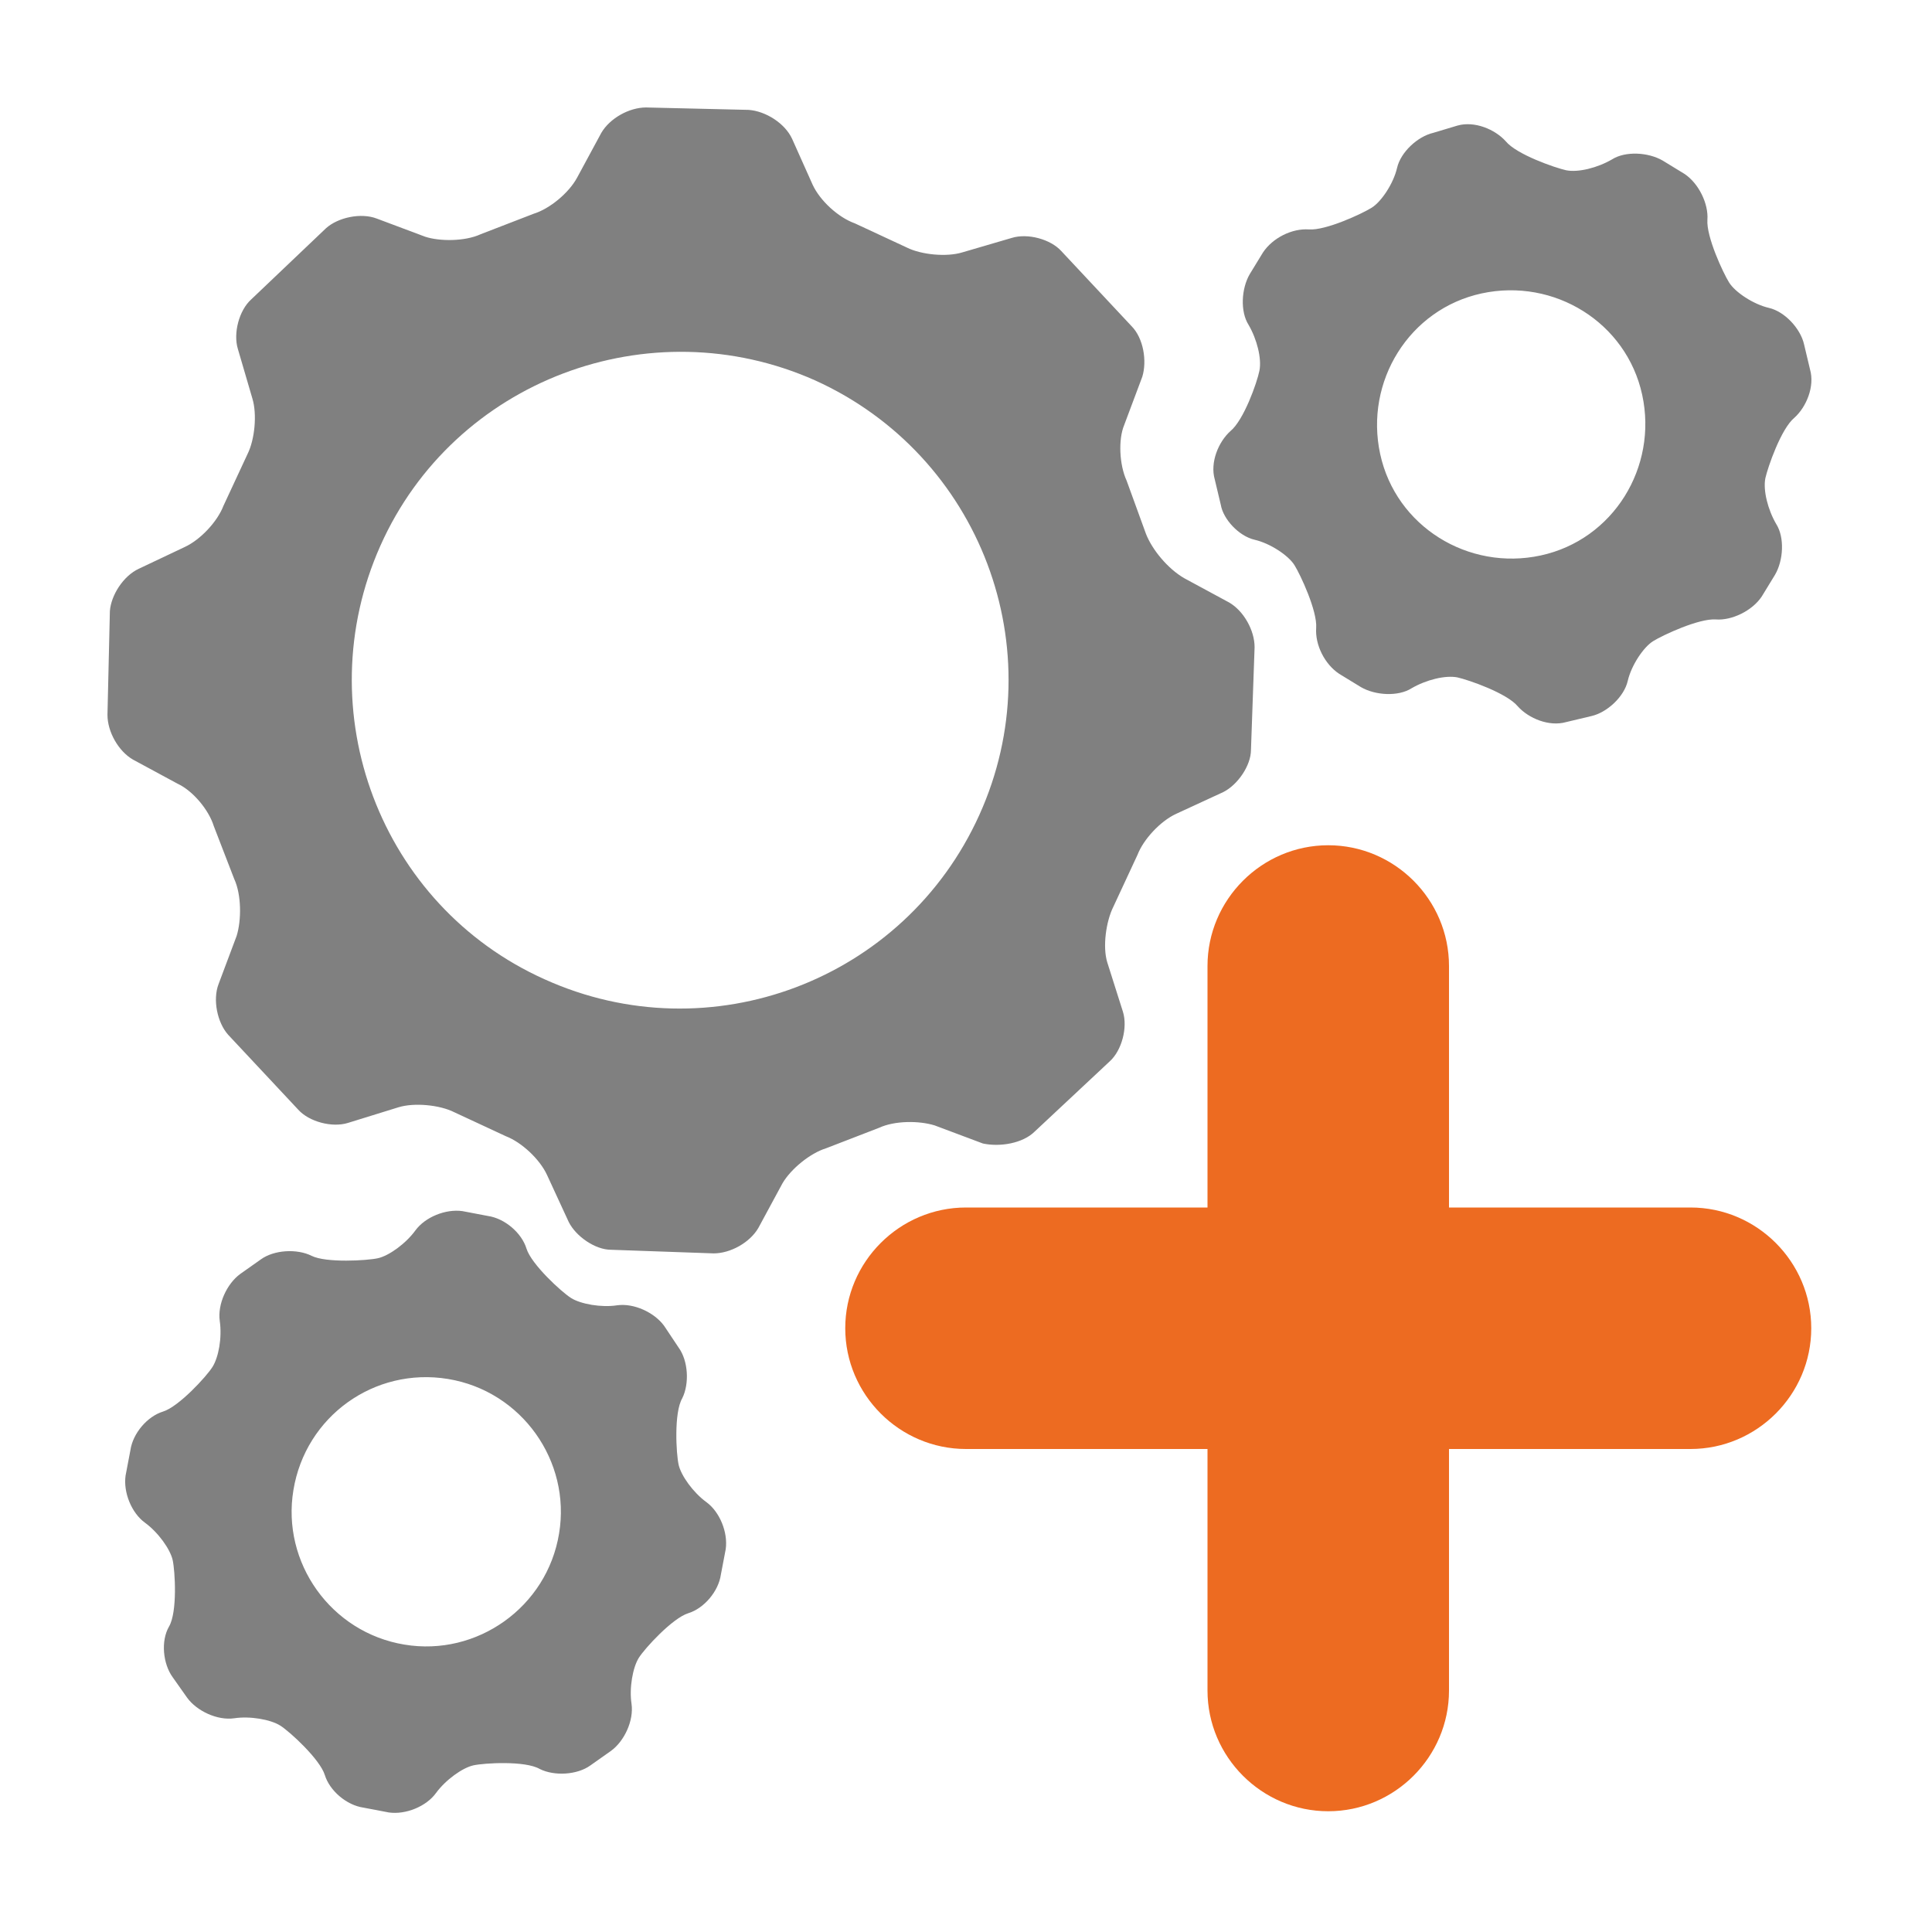
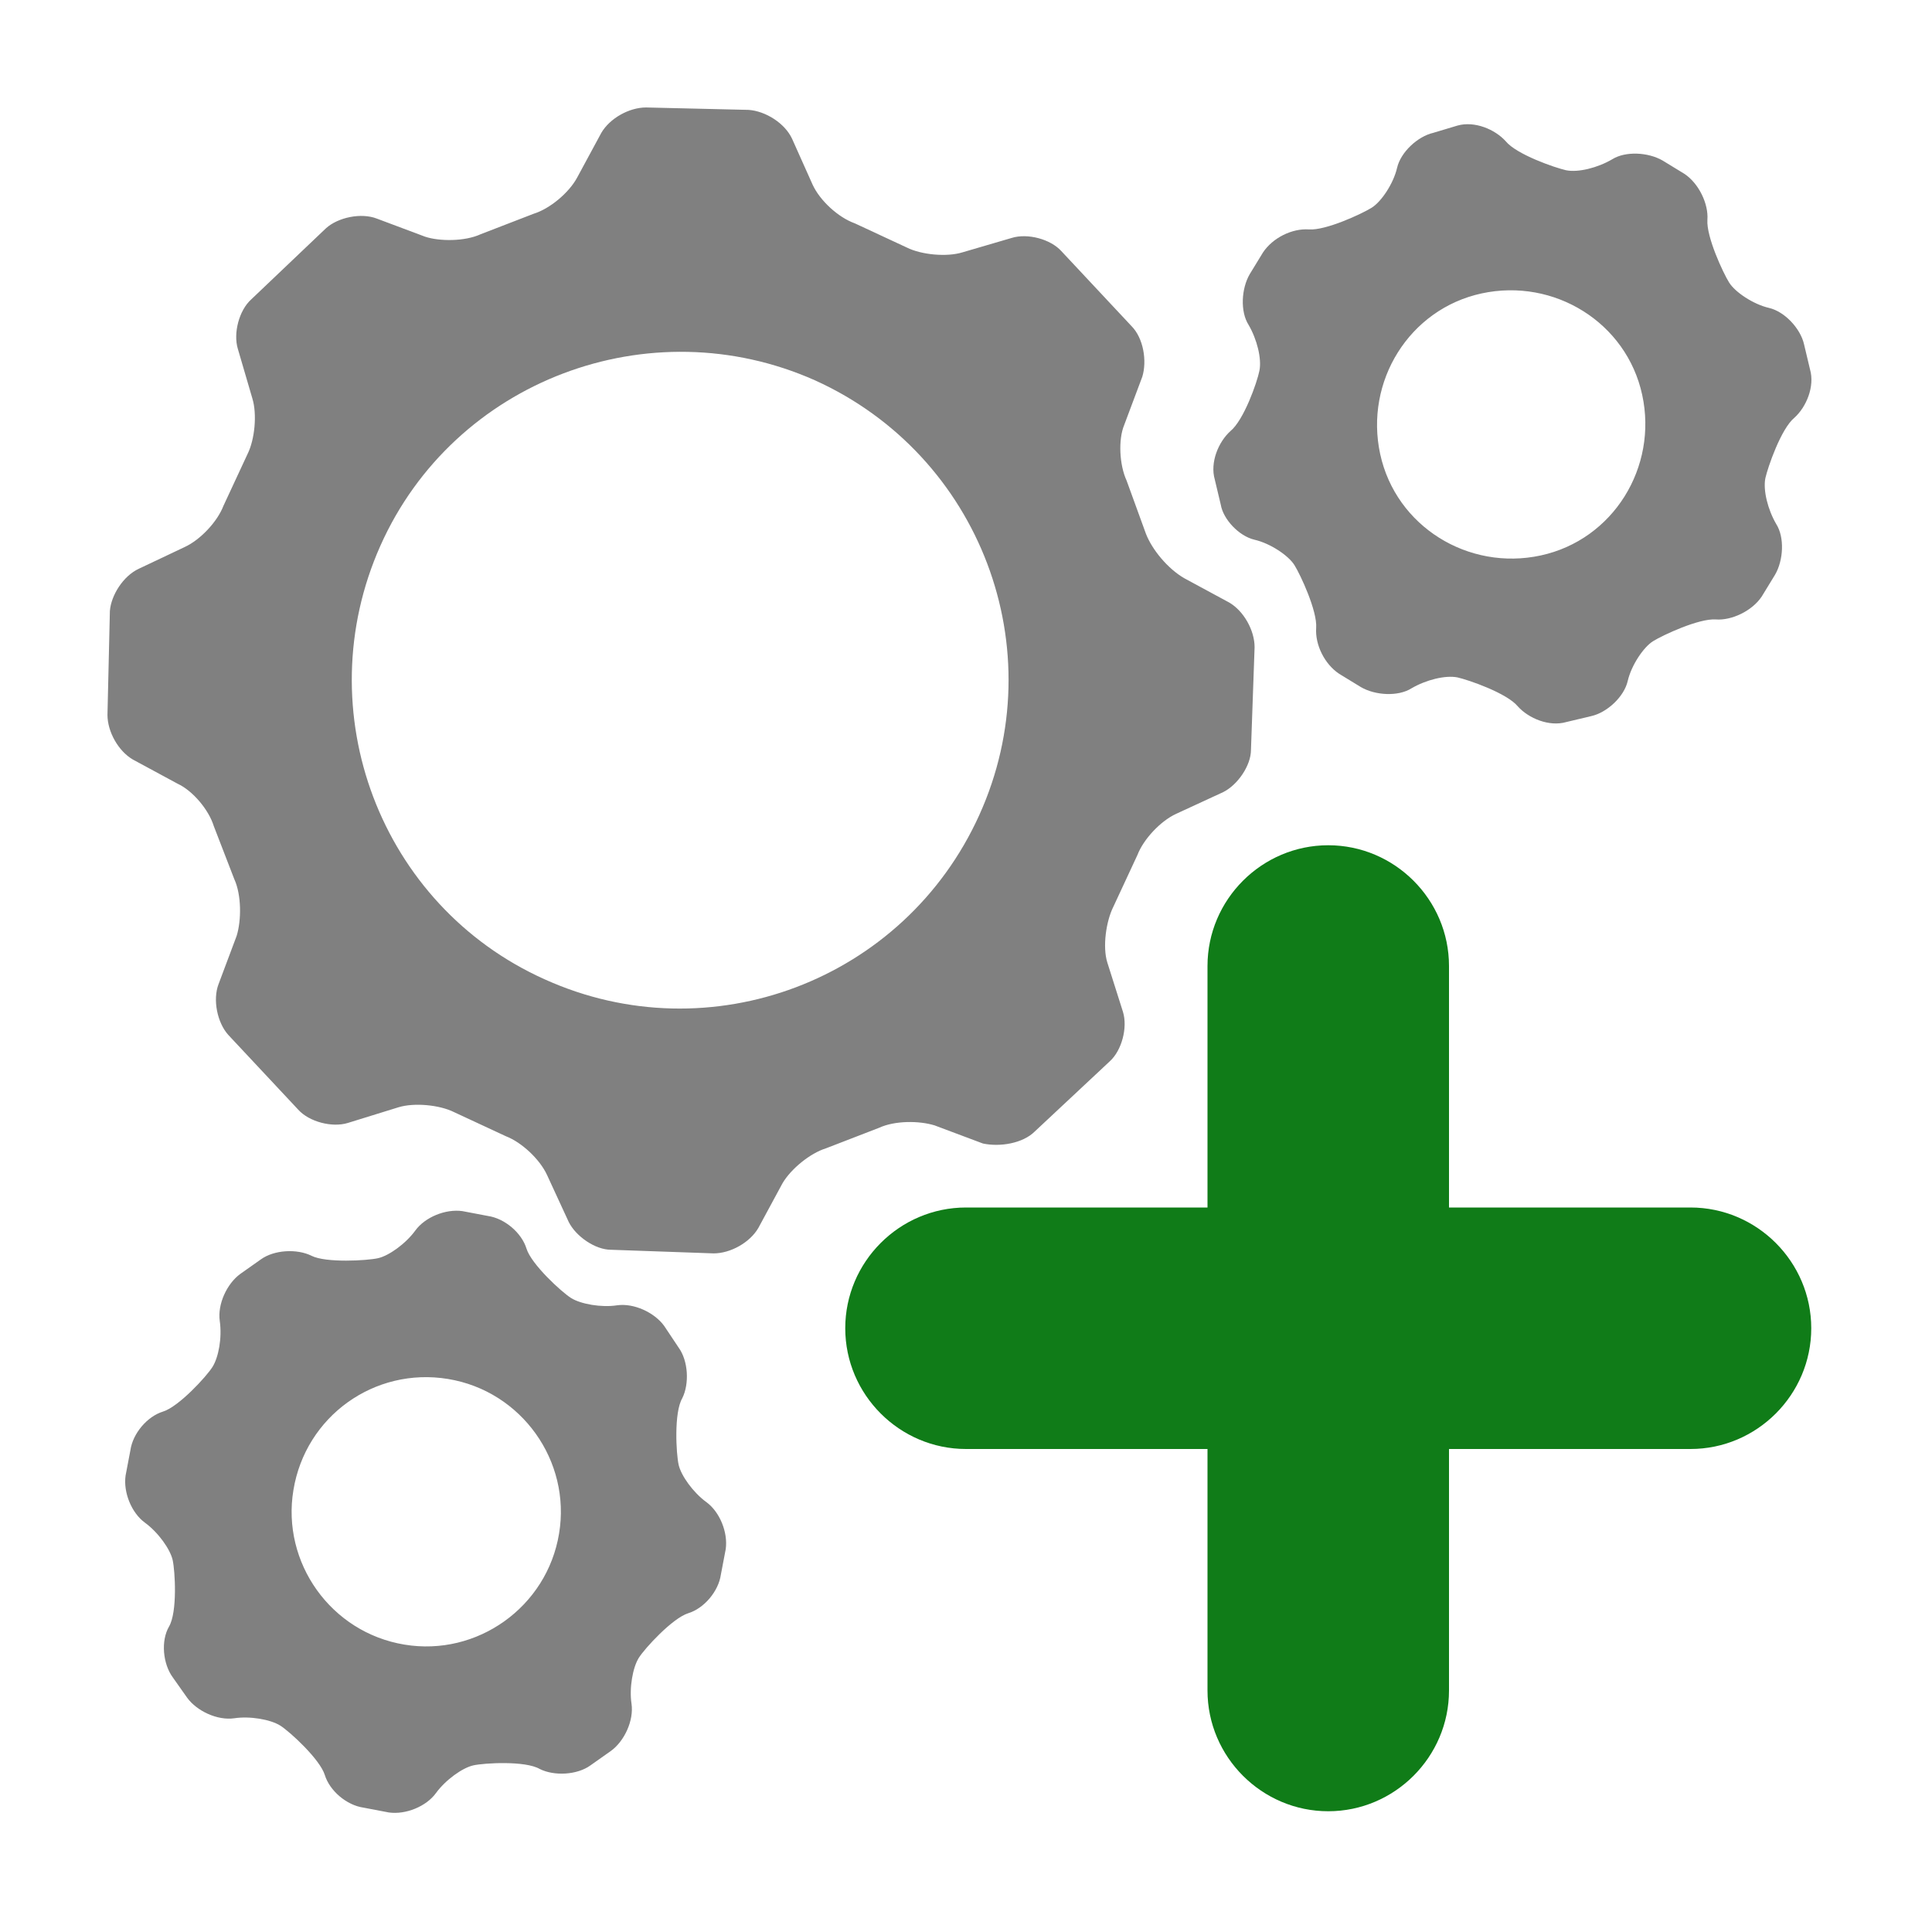
<svg xmlns="http://www.w3.org/2000/svg" version="1.0" id="Layer_1" x="0px" y="0px" viewBox="0 0 16 16" enable-background="new 0 0 16 16" xml:space="preserve">
  <g id="import_x5F_config_x5F_bundle">
    <g>
      <g>
        <path fill="#808080" d="M1.2,12.61c0.11,0.08,0.21,0.22,0.23,0.31c0.02,0.09,0.04,0.43-0.03,0.55s-0.05,0.31,0.03,0.42l0.12,0.17     c0.08,0.11,0.25,0.19,0.39,0.17c0.13-0.02,0.3,0.01,0.38,0.06s0.33,0.28,0.37,0.41c0.04,0.13,0.18,0.25,0.32,0.27l0.21,0.04     c0.14,0.02,0.31-0.05,0.39-0.16s0.22-0.21,0.31-0.23c0.09-0.02,0.43-0.04,0.55,0.03c0.12,0.06,0.31,0.05,0.42-0.03l0.17-0.12     c0.11-0.08,0.19-0.25,0.17-0.39c-0.02-0.13,0.01-0.3,0.06-0.38s0.28-0.33,0.41-0.37c0.13-0.04,0.25-0.18,0.27-0.32l0.04-0.21     c0.02-0.14-0.05-0.31-0.16-0.39c-0.11-0.08-0.21-0.22-0.23-0.31c-0.02-0.09-0.04-0.43,0.03-0.55c0.06-0.12,0.05-0.31-0.03-0.42     L5.5,10.98c-0.08-0.11-0.25-0.19-0.39-0.17c-0.13,0.02-0.3-0.01-0.38-0.06c-0.08-0.05-0.33-0.28-0.37-0.41     c-0.04-0.13-0.18-0.25-0.32-0.27l-0.21-0.04c-0.14-0.02-0.31,0.05-0.39,0.16s-0.22,0.21-0.31,0.23S2.7,10.46,2.58,10.4     c-0.12-0.06-0.31-0.05-0.42,0.03l-0.17,0.12c-0.11,0.08-0.19,0.25-0.17,0.39s-0.01,0.3-0.06,0.38c-0.05,0.08-0.28,0.33-0.41,0.37     c-0.13,0.04-0.25,0.18-0.27,0.32l-0.04,0.21C1.02,12.36,1.09,12.53,1.2,12.61z M3.71,11.42c0.61,0.1,1.02,0.68,0.92,1.28     c-0.1,0.61-0.68,1.02-1.28,0.92c-0.61-0.1-1.02-0.68-0.92-1.28C2.53,11.73,3.1,11.32,3.71,11.42z" />
      </g>
    </g>
    <g>
      <g>
        <path fill="#808080" d="M10.39,4.47c0.13,0.03,0.28,0.13,0.33,0.21c0.05,0.08,0.19,0.38,0.18,0.52s0.07,0.3,0.19,0.38l0.18,0.11     c0.12,0.07,0.31,0.08,0.42,0.01c0.12-0.07,0.28-0.11,0.38-0.09c0.09,0.02,0.41,0.13,0.5,0.24c0.09,0.1,0.26,0.17,0.4,0.13     l0.21-0.05c0.13-0.03,0.27-0.16,0.3-0.29c0.03-0.13,0.13-0.28,0.21-0.33c0.08-0.05,0.38-0.19,0.52-0.18     c0.13,0.01,0.3-0.07,0.38-0.19l0.11-0.18c0.07-0.12,0.08-0.31,0.01-0.42c-0.07-0.12-0.11-0.28-0.09-0.38     c0.02-0.09,0.13-0.41,0.24-0.5c0.1-0.09,0.17-0.26,0.13-0.4l-0.05-0.21c-0.03-0.13-0.16-0.27-0.29-0.3     c-0.13-0.03-0.28-0.13-0.33-0.21s-0.19-0.38-0.18-0.52c0.01-0.13-0.07-0.3-0.19-0.38l-0.18-0.11c-0.12-0.07-0.31-0.08-0.42-0.01     c-0.12,0.07-0.28,0.11-0.38,0.09c-0.09-0.02-0.41-0.13-0.5-0.24c-0.09-0.1-0.26-0.17-0.4-0.13L11.87,1.1     c-0.13,0.03-0.27,0.16-0.3,0.29s-0.13,0.28-0.21,0.33s-0.38,0.19-0.52,0.18s-0.3,0.07-0.38,0.19l-0.11,0.18     c-0.07,0.12-0.08,0.31-0.01,0.42c0.07,0.12,0.11,0.28,0.09,0.38s-0.13,0.41-0.24,0.5c-0.1,0.09-0.17,0.26-0.13,0.4l0.05,0.21     C10.13,4.3,10.26,4.44,10.39,4.47z M12.27,2.43c0.6-0.13,1.2,0.24,1.33,0.84c0.13,0.6-0.24,1.2-0.84,1.33     c-0.6,0.13-1.2-0.24-1.33-0.84C11.3,3.16,11.67,2.56,12.27,2.43z" />
      </g>
    </g>
    <g>
      <g>
        <path fill="#808080" d="M1.85,4.19C1.8,4.32,1.66,4.47,1.53,4.53L1.15,4.71C1.02,4.77,0.92,4.93,0.91,5.06L0.89,5.92     c0,0.14,0.09,0.3,0.21,0.37l0.37,0.2C1.6,6.55,1.73,6.71,1.77,6.84l0.17,0.44C2,7.41,2,7.62,1.96,7.75l-0.15,0.4     C1.76,8.28,1.8,8.47,1.89,8.57l0.58,0.62c0.09,0.1,0.28,0.15,0.41,0.11L3.3,9.17c0.13-0.04,0.34-0.02,0.46,0.04l0.43,0.2     c0.13,0.05,0.28,0.19,0.34,0.32l0.18,0.39c0.06,0.12,0.22,0.23,0.35,0.23l0.85,0.03c0.14,0,0.3-0.09,0.37-0.21l0.2-0.37     c0.07-0.12,0.23-0.25,0.36-0.29l0.44-0.17c0.13-0.06,0.33-0.06,0.46-0.02l0.4,0.15C8.28,9.5,8.47,9.47,8.57,9.37l0.62-0.58     c0.1-0.09,0.15-0.28,0.11-0.41L9.17,7.97C9.13,7.84,9.16,7.63,9.22,7.51l0.2-0.43c0.05-0.13,0.19-0.28,0.32-0.34l0.39-0.18     c0.12-0.06,0.23-0.22,0.23-0.35l0.03-0.85c0-0.14-0.09-0.3-0.21-0.37l-0.37-0.2C9.67,4.71,9.54,4.55,9.49,4.42L9.33,3.98     C9.27,3.85,9.26,3.64,9.31,3.52l0.15-0.4C9.5,2.99,9.47,2.8,9.37,2.7L8.79,2.08c-0.09-0.1-0.28-0.15-0.41-0.11L7.97,2.09     C7.84,2.13,7.63,2.11,7.51,2.05l-0.43-0.2C6.94,1.8,6.79,1.66,6.73,1.53L6.56,1.15C6.5,1.02,6.34,0.92,6.2,0.91L5.35,0.89     c-0.14,0-0.3,0.09-0.37,0.21l-0.2,0.37C4.71,1.6,4.55,1.73,4.42,1.77L3.98,1.94C3.85,2,3.64,2,3.52,1.96l-0.4-0.15     C2.99,1.76,2.8,1.8,2.7,1.89L2.08,2.48c-0.1,0.09-0.15,0.28-0.11,0.41L2.09,3.3c0.04,0.13,0.02,0.34-0.04,0.46L1.85,4.19z      M6.75,3.15c1.37,0.62,1.98,2.23,1.36,3.6s-2.23,1.98-3.6,1.36C3.15,7.5,2.54,5.89,3.15,4.52S5.38,2.54,6.75,3.15z" />
      </g>
    </g>
    <g>
      <g>
-         <path fill="#ED6B21" d="M11,15c-0.55,0-1-0.45-1-1V8c0-0.55,0.45-1,1-1s1,0.45,1,1v6C12,14.55,11.55,15,11,15z" />
+         <path fill="#107C18" d="M11,15c-0.55,0-1-0.45-1-1V8c0-0.55,0.45-1,1-1s1,0.45,1,1v6C12,14.55,11.55,15,11,15z" />
      </g>
    </g>
    <g>
      <g>
-         <path fill="#ED6B21" d="M14,12H8c-0.55,0-1-0.45-1-1s0.45-1,1-1h6c0.55,0,1,0.45,1,1S14.55,12,14,12z" />
+         <path fill="#107C18" d="M14,12H8c-0.55,0-1-0.45-1-1s0.45-1,1-1h6c0.55,0,1,0.45,1,1S14.55,12,14,12z" />
      </g>
    </g>
  </g>
</svg>
